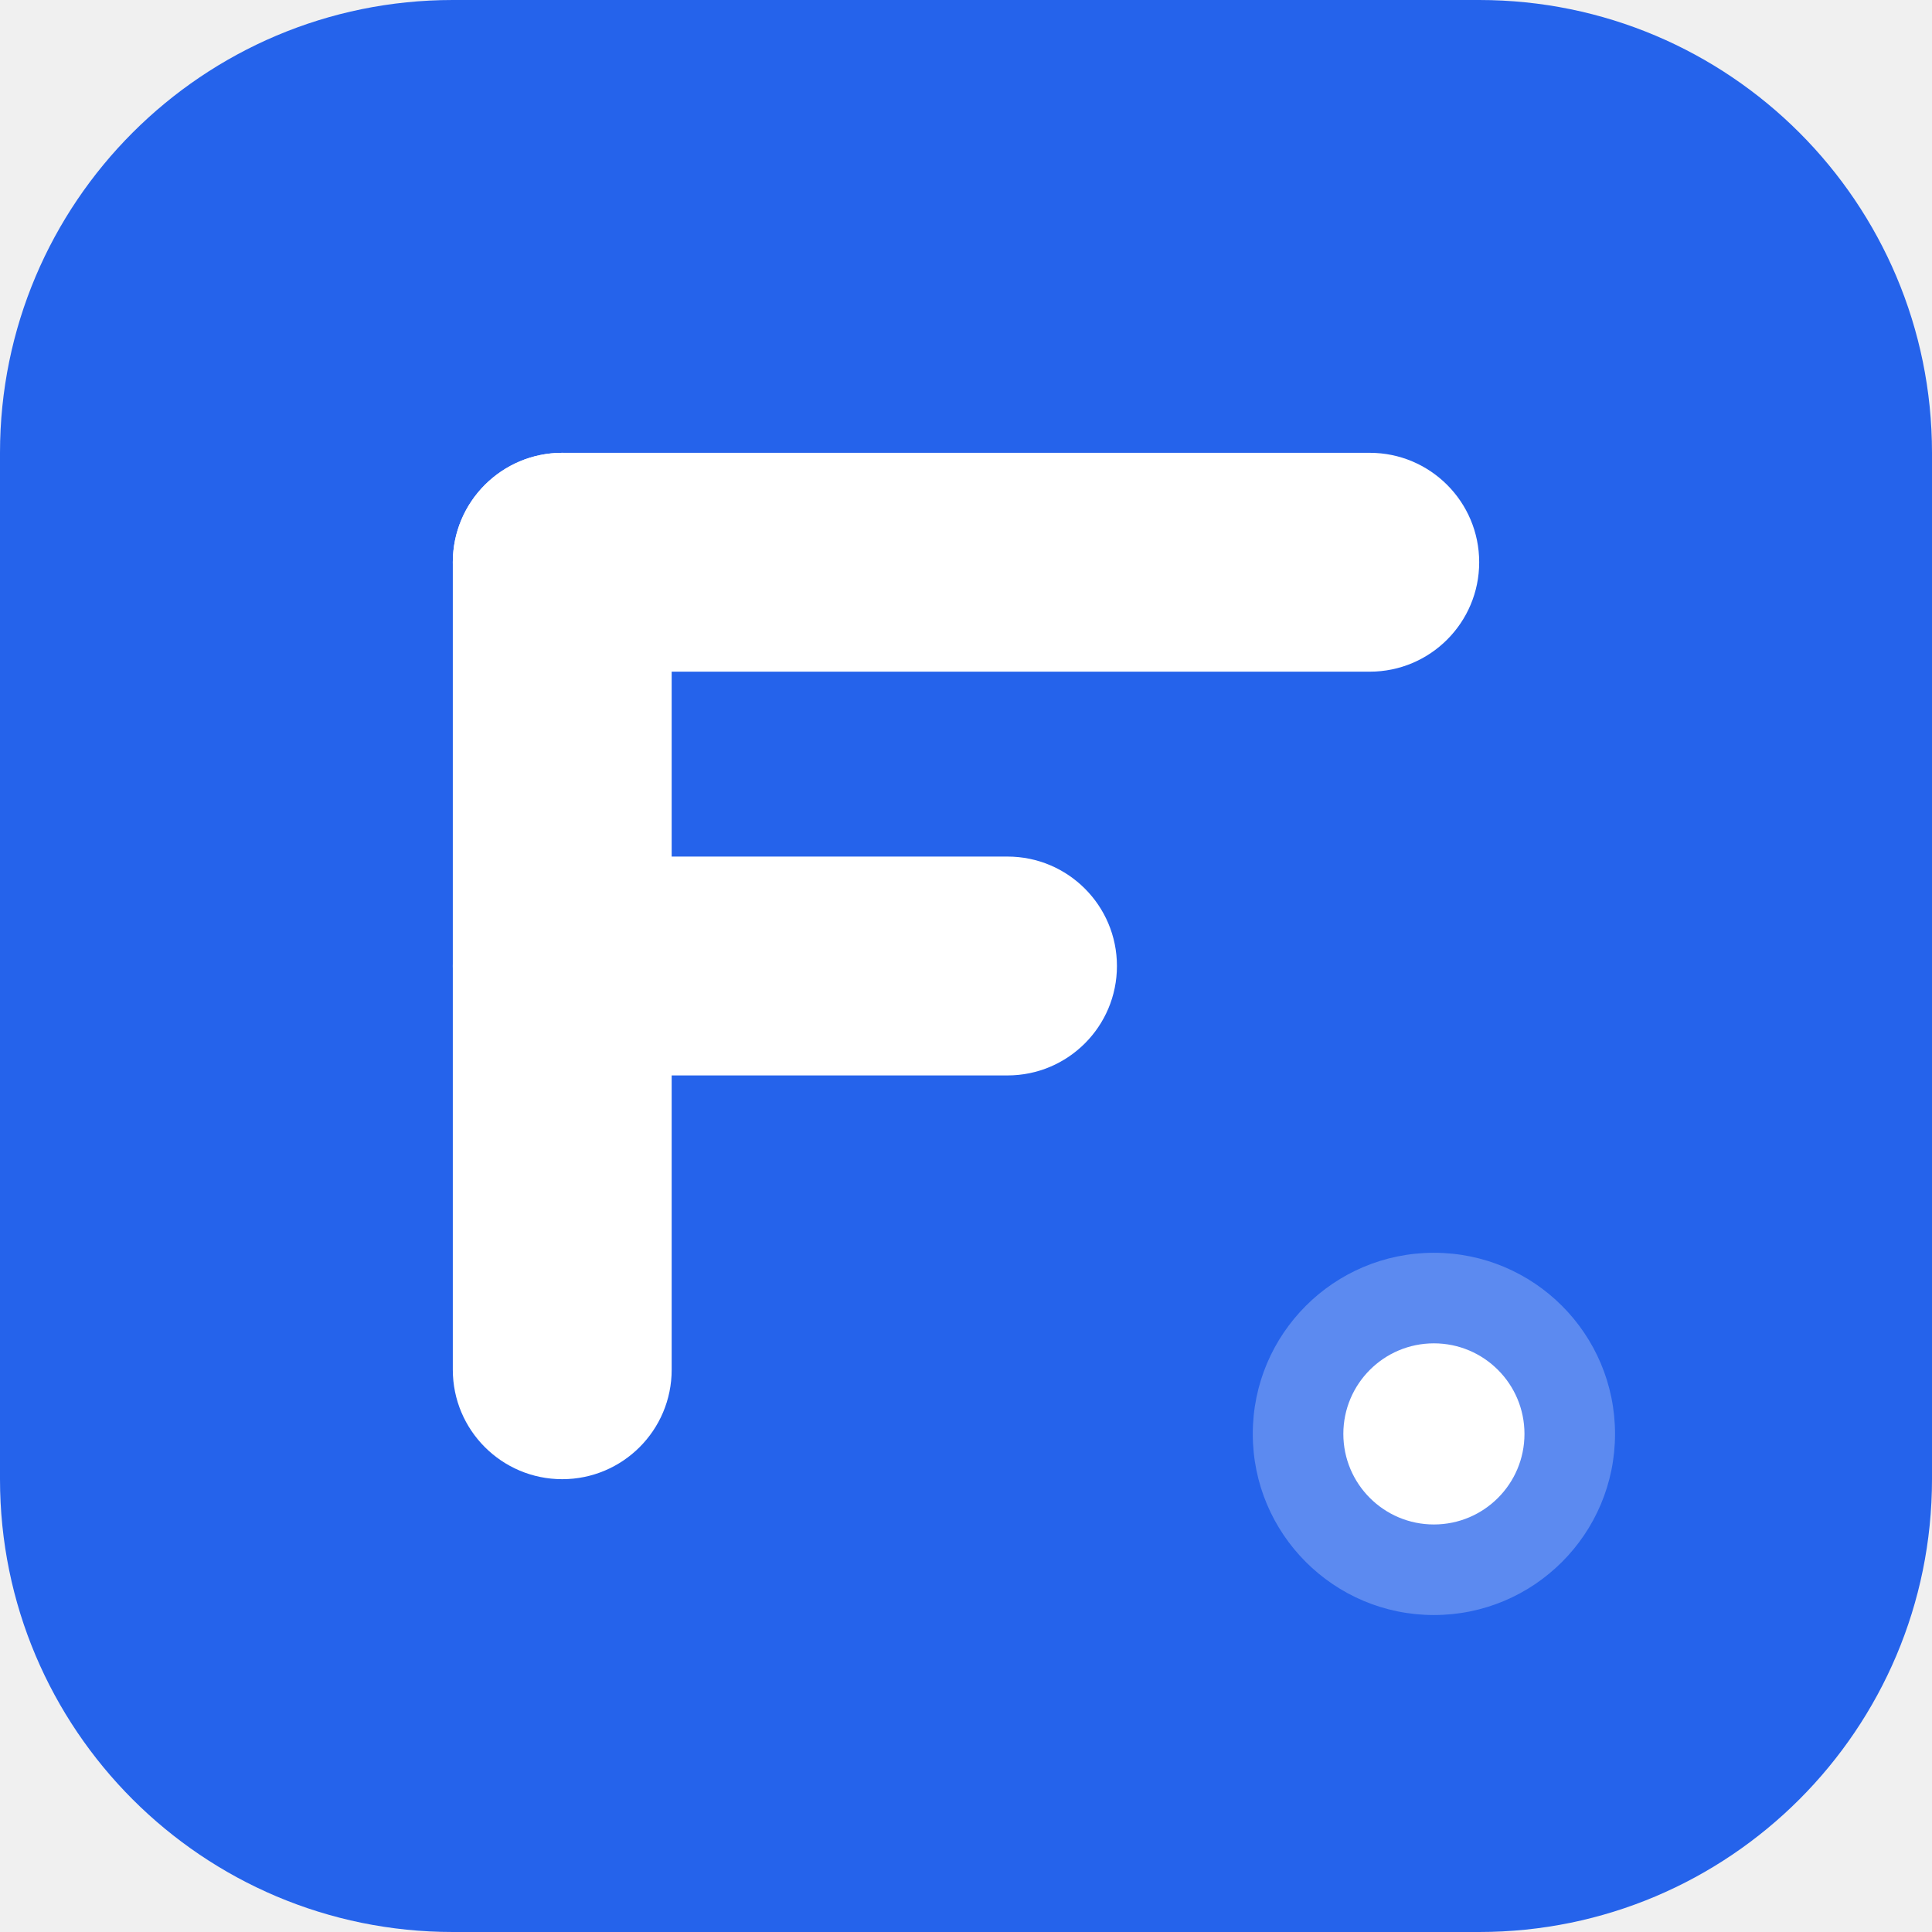
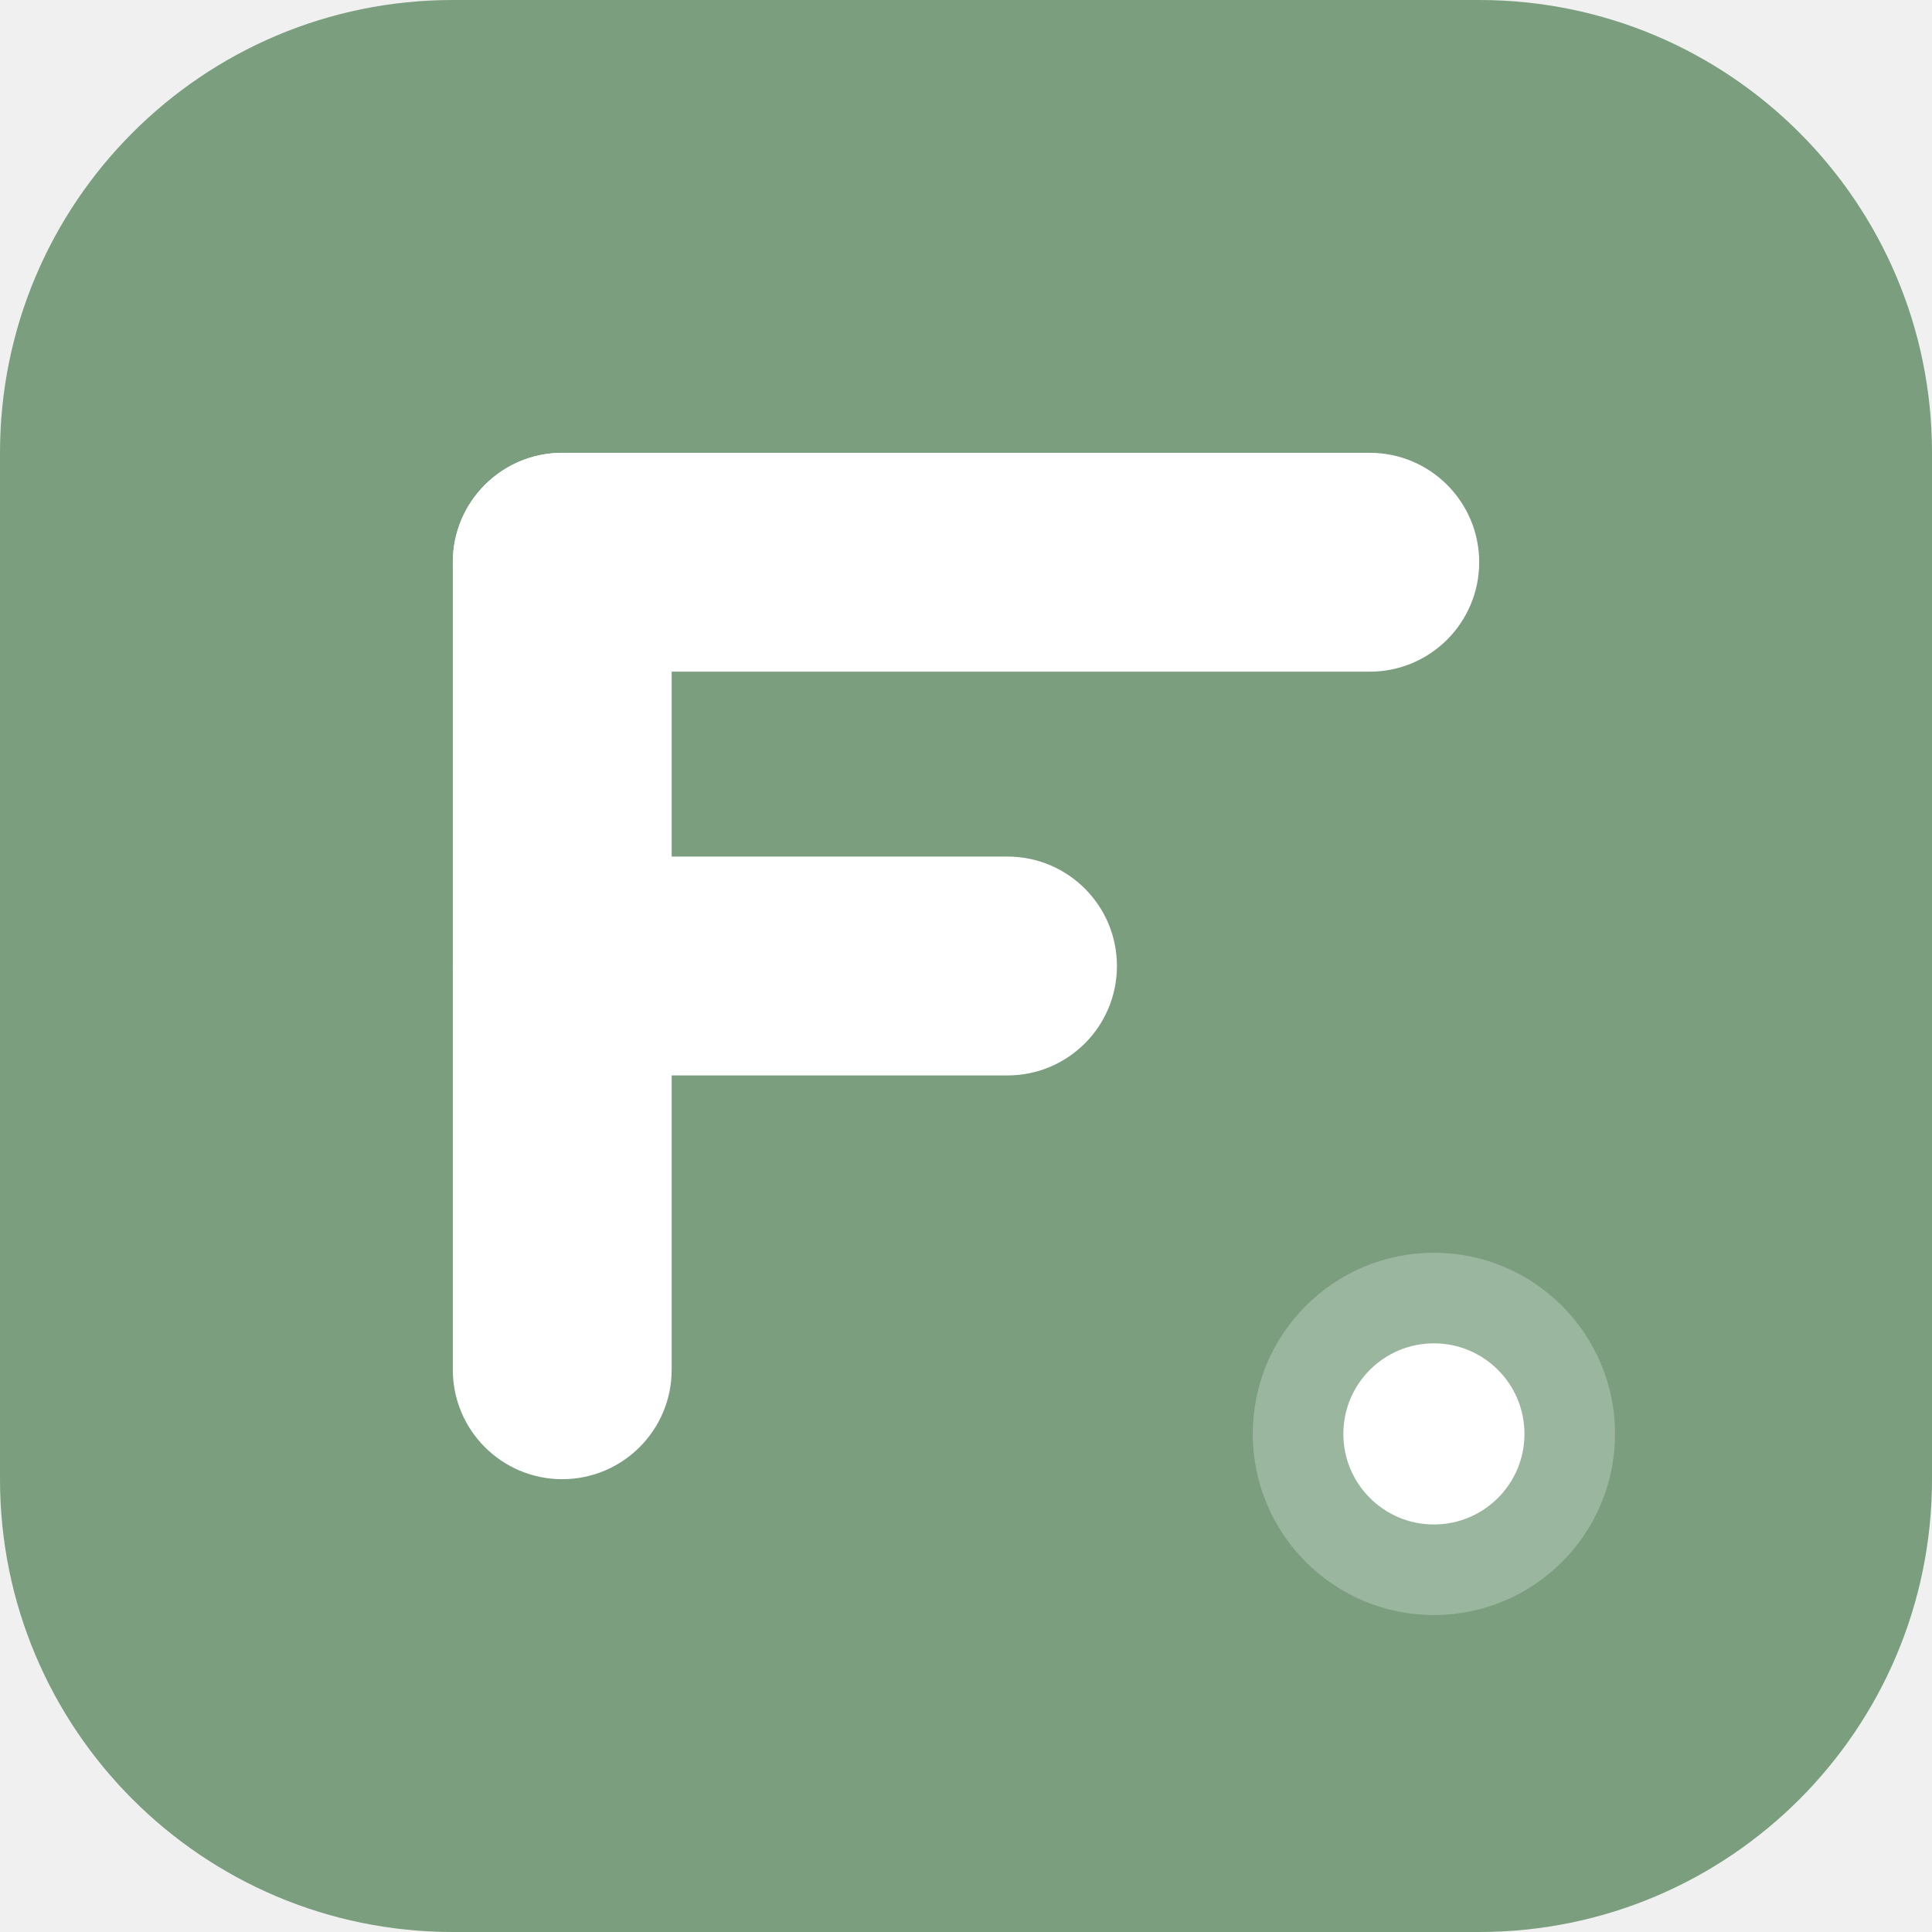
<svg xmlns="http://www.w3.org/2000/svg" width="512" height="512" viewBox="0 0 512 512">
-   <rect width="512" height="512" rx="120" fill="#2563EB" />
+   <rect width="512" height="512" rx="120" fill="#7a9e7e" />
  <rect x="120" y="120" width="272" height="58" rx="29" fill="white" />
  <rect x="120" y="120" width="58" height="272" rx="29" fill="white" />
  <rect x="120" y="227" width="176" height="58" rx="29" fill="white" />
  <circle cx="380" cy="380" r="48" fill="white" opacity="0.25" />
  <circle cx="380" cy="380" r="24" fill="white" />
</svg>
